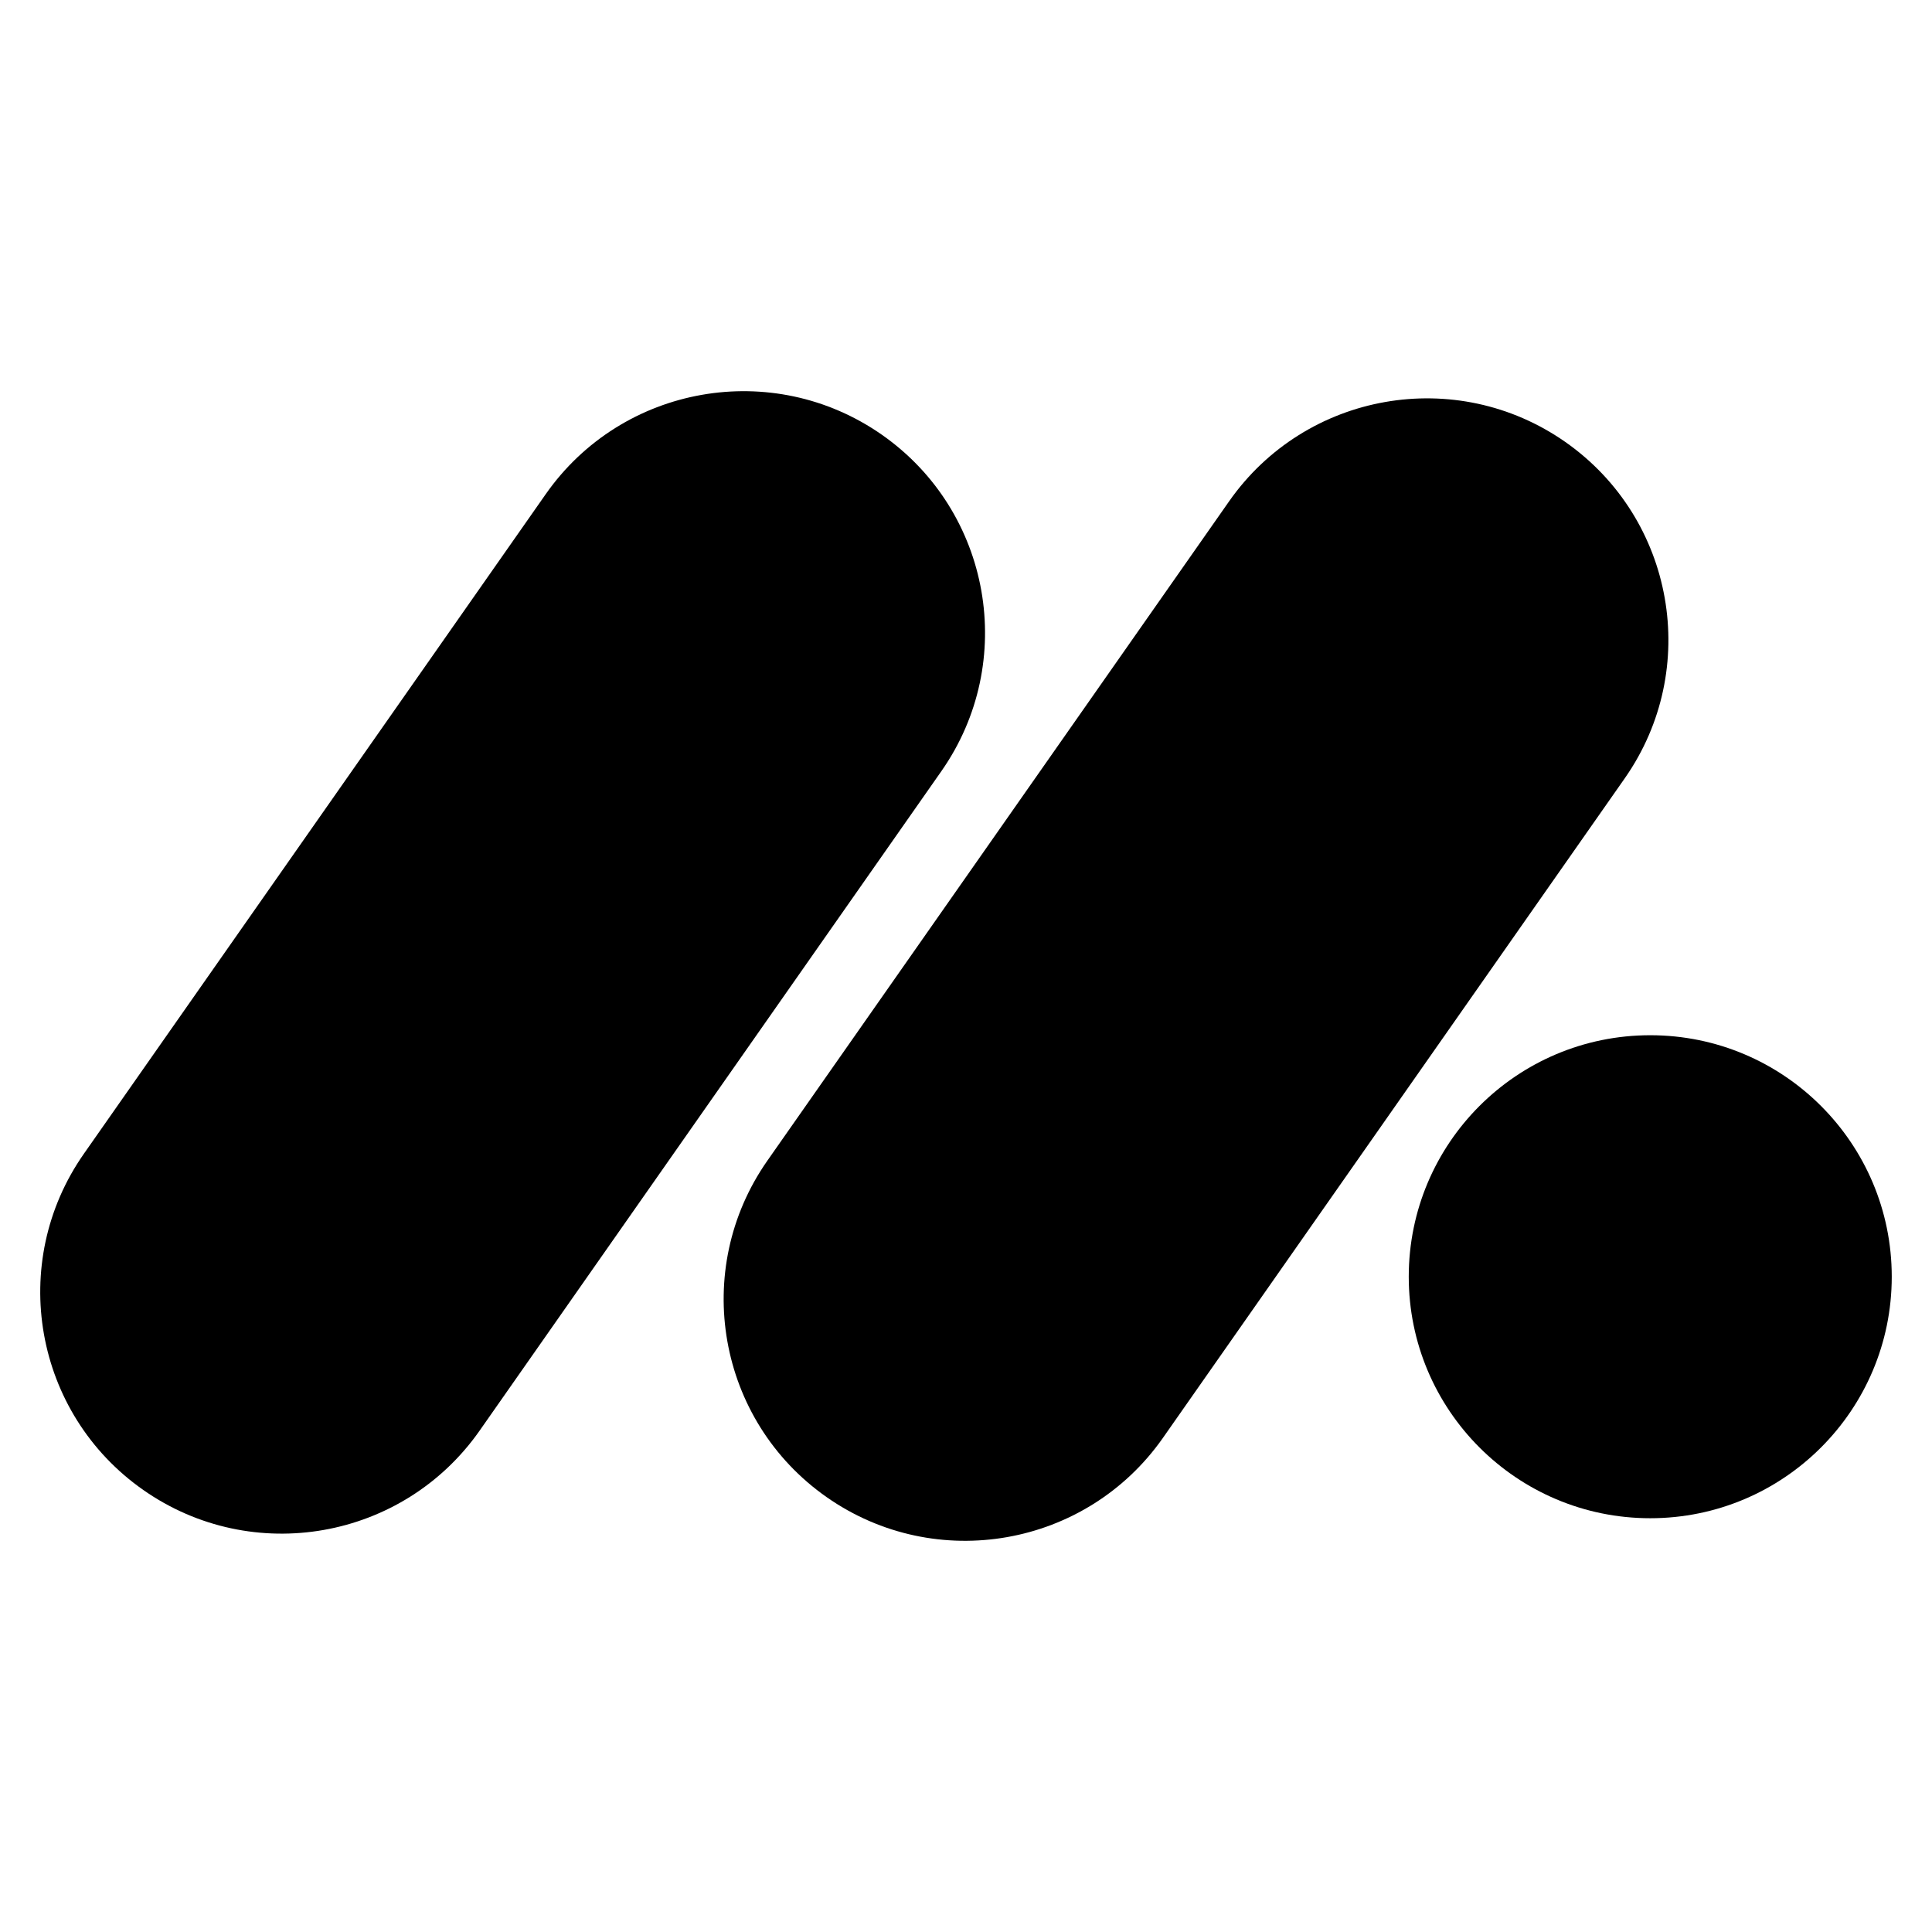
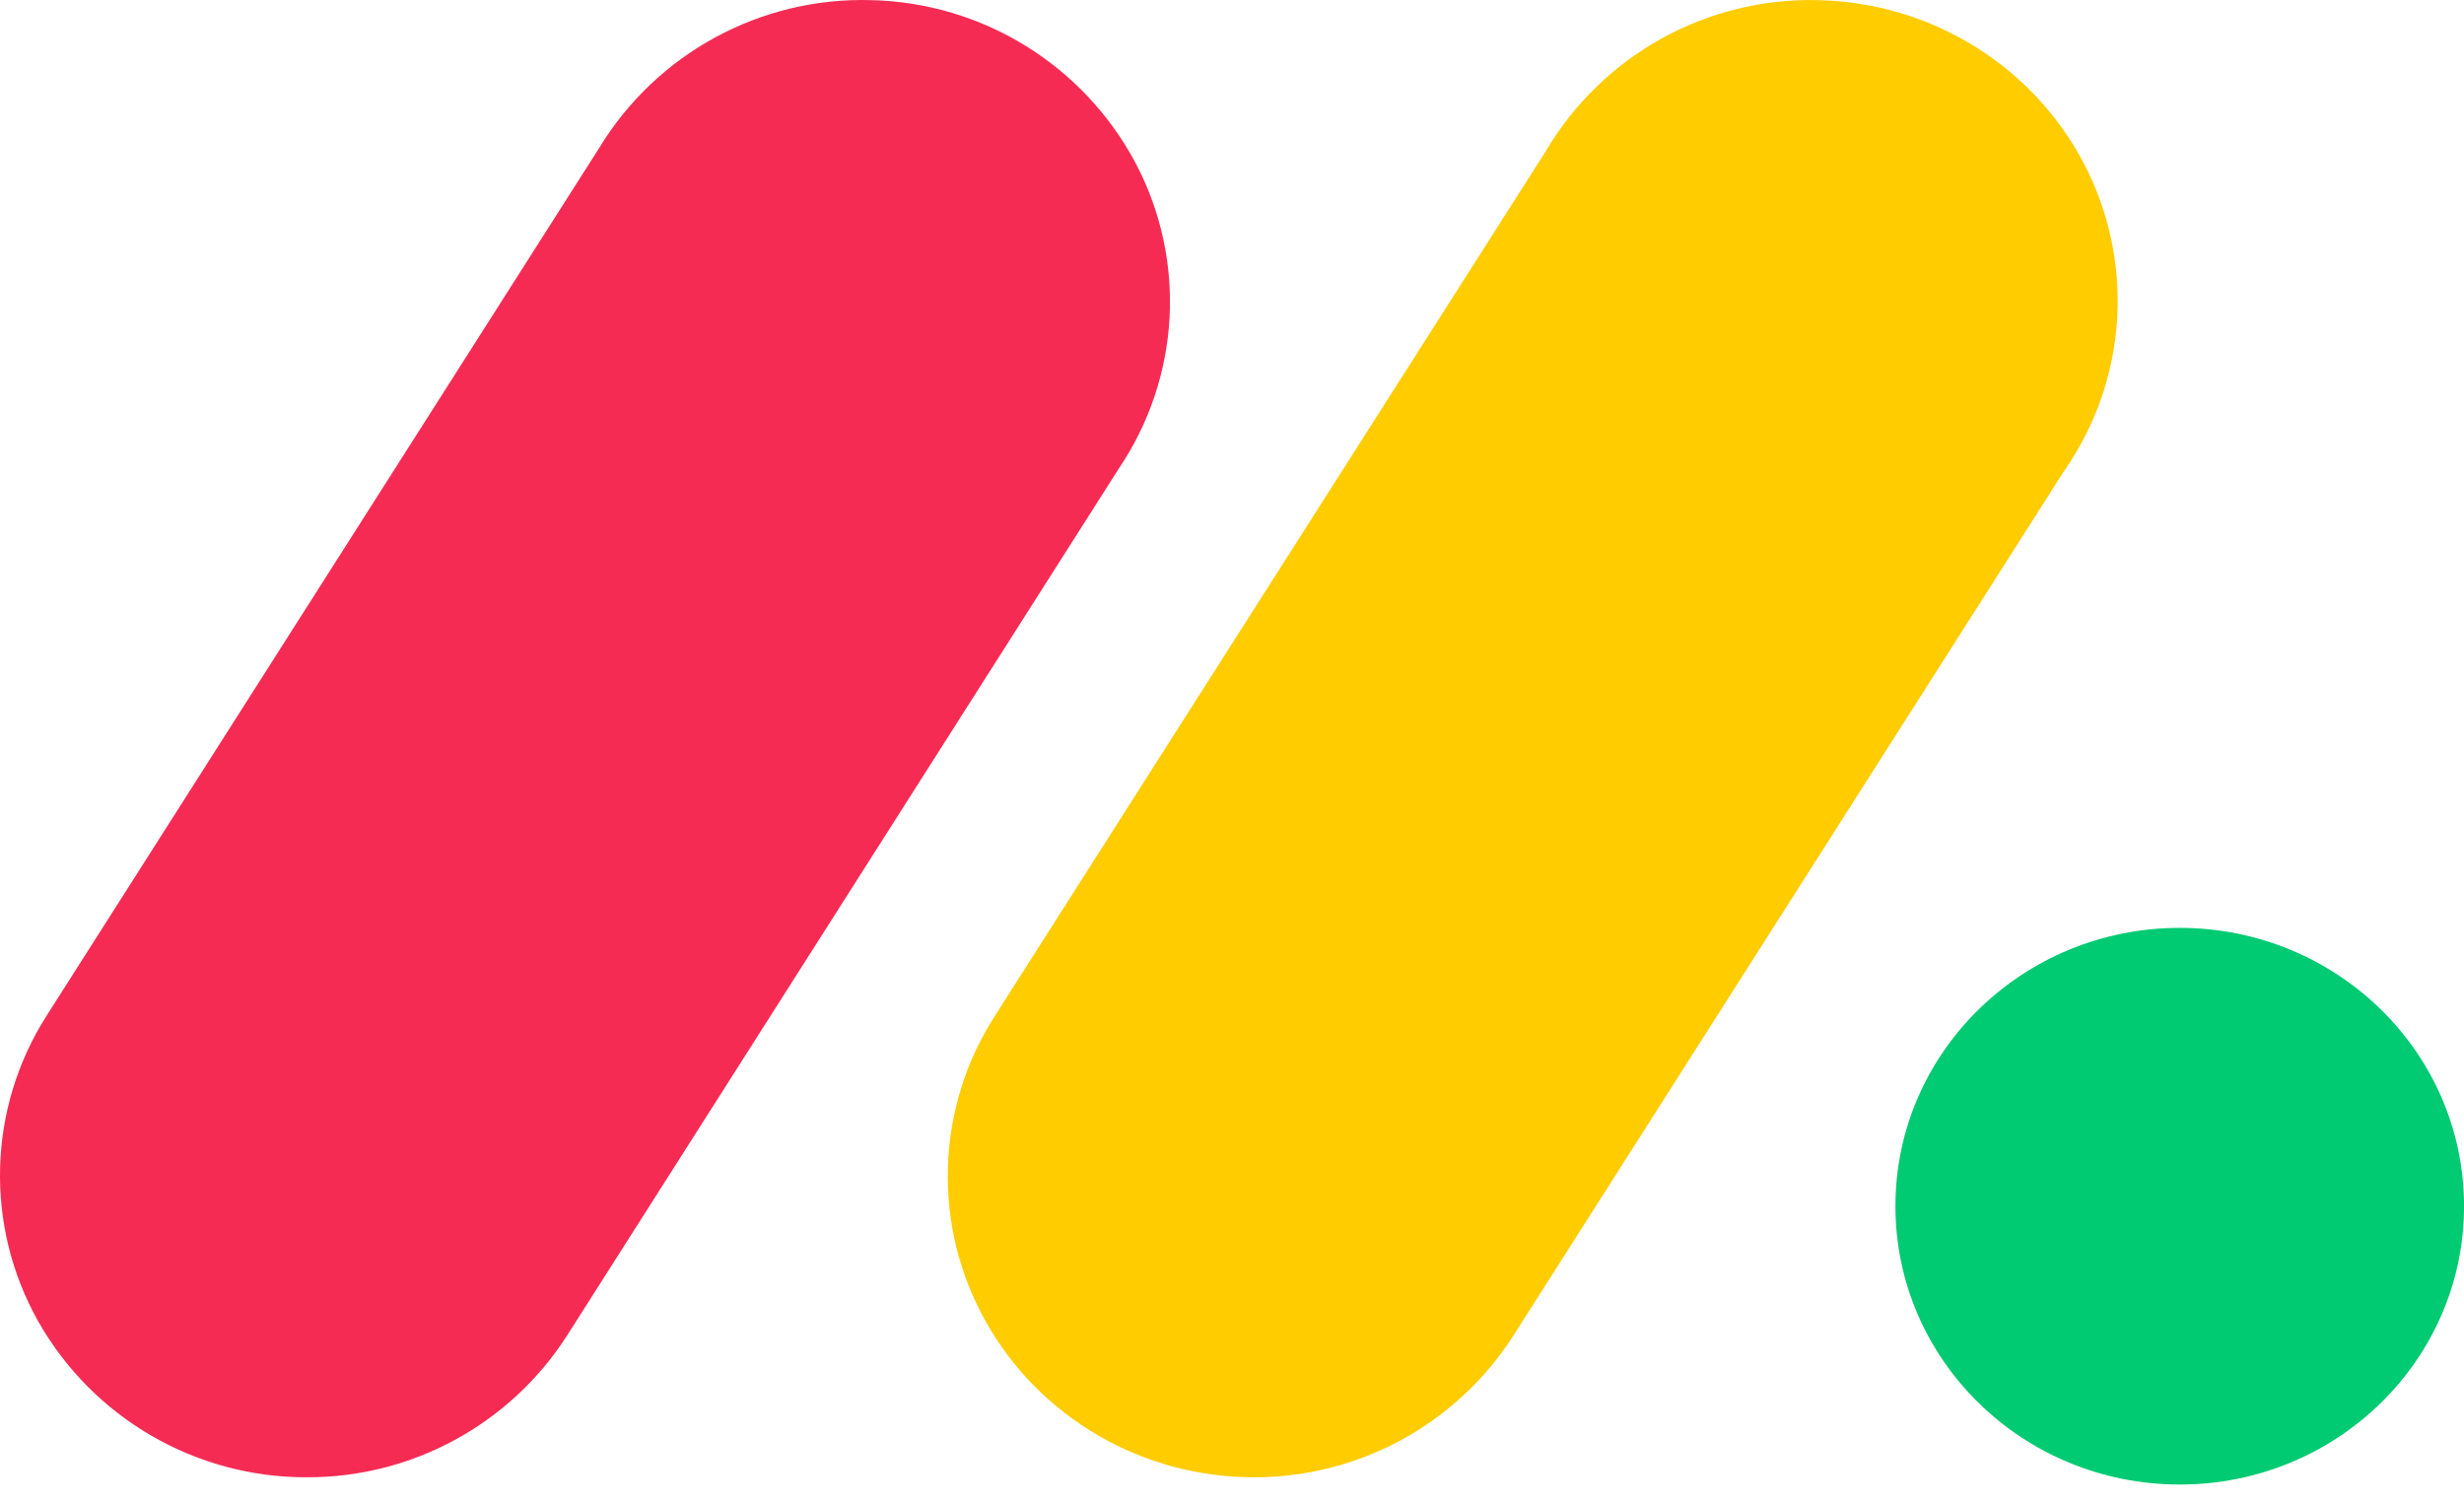
- <svg xmlns="http://www.w3.org/2000/svg" width="800px" height="800px" viewBox="0 0 24 24" fill="none">
-   <path d="M6.779 6.139C7.729 4.782 9.6 4.452 10.957 5.402C12.314 6.353 12.644 8.223 11.694 9.58L5.958 17.772C5.007 19.129 3.137 19.459 1.78 18.509C0.422 17.558 0.092 15.688 1.043 14.331L6.779 6.139Z" fill="#000000" />
-   <path d="M15.268 6.228C16.218 4.871 18.089 4.541 19.446 5.491C20.803 6.442 21.133 8.312 20.183 9.669L14.447 17.861C13.497 19.218 11.626 19.548 10.269 18.598C8.912 17.647 8.582 15.777 9.532 14.419L15.268 6.228Z" fill="#000000" />
-   <path d="M20.5 18.86C22.157 18.86 23.5 17.516 23.5 15.86C23.5 14.203 22.157 12.86 20.5 12.86C18.843 12.86 17.5 14.203 17.5 15.86C17.5 17.516 18.843 18.86 20.5 18.86Z" fill="#000000" />
+ <svg xmlns="http://www.w3.org/2000/svg" width="256px" height="156px" viewBox="0 0 256 156" version="1.1" preserveAspectRatio="xMidYMid">
+   <g>
+     <path d="M31.846,153.489 C20.324,153.514 9.681,147.337 3.986,137.322 C-1.627,127.368 -1.291,115.129 4.861,105.499 L62.234,15.403 C68.213,5.545 79.032,-0.334 90.556,0.015 C102.072,0.291 112.546,6.747 117.967,16.911 C123.315,27.024 122.646,39.191 116.241,48.685 L58.904,138.78 C52.994,147.989 42.787,153.537 31.846,153.489 L31.846,153.489 Z" fill="#F62B54" />
+     <path d="M130.256,153.488 C118.684,153.488 108.036,147.301 102.444,137.358 C96.844,127.431 97.18,115.224 103.319,105.621 L160.583,15.732 C166.475,5.732 177.327,-0.285 188.93,0.015 C200.599,0.27 211.174,6.797 216.522,17.008 C221.834,27.218 221.056,39.459 214.456,48.928 L157.204,138.817 C151.313,147.985 141.154,153.517 130.256,153.488 Z" fill="#FFCC00" />
+     <ellipse fill="#00CA72" cx="226.466" cy="125.324" rx="29.538" ry="28.918" />
+   </g>
</svg>
